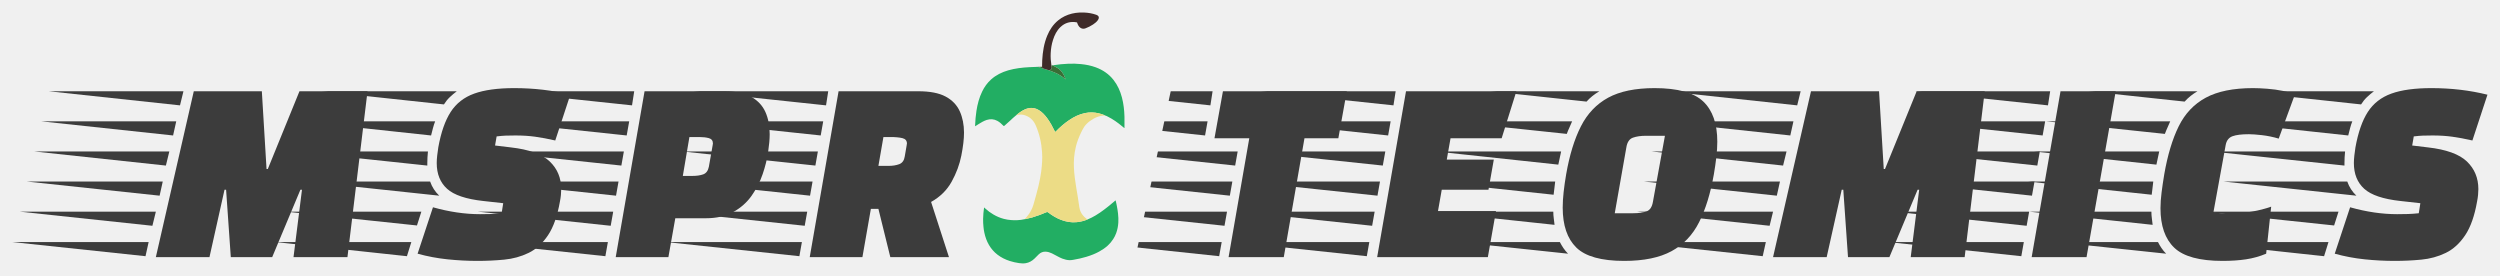
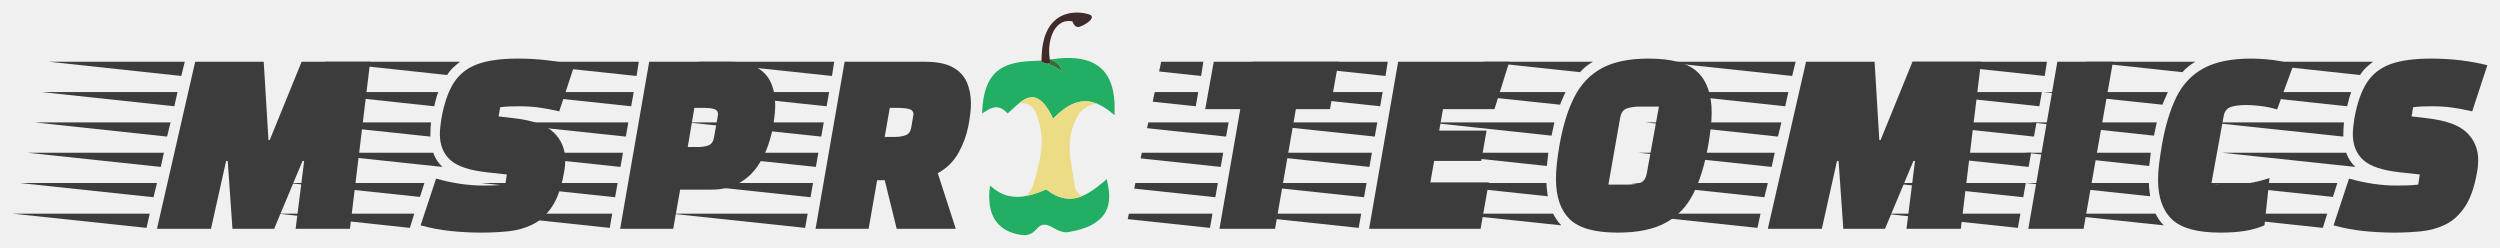
- <svg xmlns="http://www.w3.org/2000/svg" viewBox="-293.0 -820.0 7972.4 880.0">
+ <svg xmlns="http://www.w3.org/2000/svg" viewBox="-293.0 -724.5 7915.5 784.5">
  <defs>
    <mask id="slot">
-       <rect x="-293.0" y="-820.0" width="7972.4" height="880.0" fill="#fff" />
-       <polygon points="2957.6,-820.0 3502.2,-820.0 3315.1,60.0 2770.5,60.0" fill="#000" />
+       <rect x="-293.0" y="-724.5" width="7915.5" height="784.5" fill="#fff" />
+       <polygon points="2937.3,-724.5 3425.1,-724.5 3258.3,60.0 2770.5,60.0" fill="#000" />
    </mask>
  </defs>
  <g fill="#3c3c3c" mask="url(#slot)">
    <path d="M204.0 0.0 325.0 -529.0H542.0L557.0 -281.0H561.0L662.0 -529.0H879.0L815.0 0.0H643.0L670.0 -215.0H665.0L575.0 0.0H443.0L428.0 -215.0H423.0L375.0 0.0ZM281.0 -484.0 -138.0 -529.0H292.0ZM259.0 -388.0 -161.0 -433.0H269.0ZM236.0 -292.0 -184.0 -337.0H247.0ZM216.0 -196.0 -207.0 -241.0H226.0ZM193.0 -100.0 -230.0 -145.0H204.0ZM171.0 -3.0 -253.0 -48.0H181.0Z" />
    <path d="M1229.7 12.0Q1182.7 12.0 1134.2 7.0Q1085.7 2.0 1038.7 -11.0L1087.7 -159.0Q1165.7 -137.0 1237.7 -137.0Q1255.7 -137.0 1272.2 -137.5Q1288.7 -138.0 1306.7 -140.0L1311.7 -172.0L1248.7 -179.0Q1165.7 -188.0 1132.7 -218.0Q1099.7 -248.0 1099.7 -300.0Q1099.7 -311.0 1101.2 -324.0Q1102.7 -337.0 1104.7 -350.0Q1117.7 -422.0 1144.2 -463.0Q1170.7 -504.0 1219.2 -521.5Q1267.7 -539.0 1346.7 -539.0Q1441.7 -539.0 1525.7 -518.0L1477.7 -372.0Q1442.7 -380.0 1413.7 -384.0Q1384.7 -388.0 1350.7 -388.0Q1331.7 -388.0 1319.7 -387.5Q1307.7 -387.0 1290.7 -385.0L1285.7 -356.0L1335.7 -350.0Q1423.7 -340.0 1460.2 -305.0Q1496.7 -270.0 1496.7 -217.0Q1496.7 -208.0 1495.7 -198.0Q1494.7 -188.0 1492.7 -178.0Q1480.7 -109.0 1454.7 -70.0Q1428.7 -31.0 1392.7 -13.5Q1356.7 4.0 1314.7 8.0Q1272.7 12.0 1229.7 12.0ZM1122.7 -487.0 732.7 -529.0H1163.7Q1151.7 -520.0 1141.2 -510.0Q1130.7 -500.0 1122.7 -487.0ZM1081.7 -388.0 663.7 -433.0H1094.7Q1090.7 -423.0 1087.7 -411.5Q1084.7 -400.0 1081.7 -388.0ZM1069.7 -292.0 645.7 -337.0H1071.7Q1070.7 -328.0 1070.2 -318.5Q1069.7 -309.0 1069.7 -300.0ZM1107.7 -196.0 684.7 -241.0H1078.7Q1087.7 -215.0 1107.7 -196.0ZM1036.7 -101.0 619.7 -145.0H1050.7ZM1004.7 -3.0 586.7 -48.0H1018.7Z" />
    <path d="M1670.5 0.0 1762.5 -529.0H2016.5Q2071.5 -529.0 2103.0 -511.0Q2134.5 -493.0 2148.0 -462.5Q2161.5 -432.0 2161.5 -392.0Q2161.5 -369.0 2156.5 -335.0Q2151.5 -301.0 2139.0 -264.5Q2126.5 -228.0 2104.0 -196.0Q2081.5 -164.0 2045.5 -144.0Q2009.5 -124.0 1957.5 -124.0H1860.5L1838.5 0.0ZM1722.5 -484.0 1298.5 -529.0H1729.5ZM1705.5 -388.0 1281.5 -433.0H1713.5ZM1884.5 -259.0H1915.5Q1935.5 -259.0 1949.5 -264.0Q1963.5 -269.0 1967.5 -288.0L1979.5 -356.0Q1979.5 -358.0 1980.0 -359.5Q1980.5 -361.0 1980.5 -362.0Q1980.5 -376.0 1967.5 -379.5Q1954.5 -383.0 1937.5 -383.0H1905.5ZM1688.5 -292.0 1264.5 -337.0H1696.5ZM1671.5 -196.0 1247.5 -241.0H1679.5ZM1654.5 -100.0 1230.5 -145.0H1662.5ZM1637.5 -3.0 1213.5 -48.0H1645.5Z" />
    <path d="M2289.2 0.0 2381.2 -529.0H2635.2Q2691.2 -529.0 2722.7 -512.0Q2754.2 -495.0 2767.7 -465.0Q2781.2 -435.0 2781.2 -397.0Q2781.2 -367.0 2772.7 -324.0Q2764.2 -281.0 2741.7 -240.5Q2719.2 -200.0 2676.2 -176.0L2733.2 0.0H2546.2L2508.2 -154.0H2484.2L2457.2 0.0ZM2341.2 -484.0 1917.2 -529.0H2348.2ZM2324.2 -388.0 1900.2 -433.0H2332.2ZM2508.2 -291.0H2540.2Q2560.2 -291.0 2574.7 -296.5Q2589.2 -302.0 2592.2 -321.0L2598.2 -356.0Q2598.2 -358.0 2598.7 -359.5Q2599.2 -361.0 2599.2 -362.0Q2599.2 -376.0 2584.7 -379.5Q2570.2 -383.0 2546.2 -383.0H2524.2ZM2307.2 -292.0 1883.2 -337.0H2315.2ZM2290.2 -196.0 1866.2 -241.0H2298.2ZM2273.2 -100.0 1849.2 -145.0H2281.2ZM2256.2 -3.0 1832.2 -48.0H2264.2Z" />
-     <path d="M3624.9 0.0 3690.9 -379.0H3579.9L3606.9 -529.0H4001.9L3974.9 -379.0H3866.9L3800.9 0.0ZM3566.9 -484.0 3142.9 -529.0H3573.9ZM3549.9 -388.0 3125.9 -433.0H3557.9ZM3645.9 -292.0 3221.9 -337.0H3653.9ZM3628.9 -196.0 3204.9 -241.0H3636.9ZM3611.9 -100.0 3187.9 -145.0H3619.9ZM3594.9 -3.0 3170.9 -48.0H3602.9Z" />
-     <path d="M4098.7 0.0 4190.7 -529.0H4542.7L4495.7 -379.0H4332.7L4320.7 -311.0H4470.7L4453.7 -215.0H4304.7L4292.7 -147.0H4477.7L4451.7 0.0ZM4150.7 -484.0 3726.7 -529.0H4157.7ZM4133.7 -388.0 3709.7 -433.0H4141.7ZM4116.7 -292.0 3692.7 -337.0H4124.7ZM4099.7 -196.0 3675.7 -241.0H4107.7ZM4082.7 -100.0 3658.7 -145.0H4090.7ZM4065.7 -3.0 3641.7 -48.0H4073.7Z" />
-     <path d="M4886.4 12.0Q4777.4 12.0 4733.9 -30.5Q4690.4 -73.0 4690.4 -158.0Q4690.4 -181.0 4693.4 -208.0Q4696.4 -235.0 4701.4 -264.0Q4717.4 -356.0 4748.4 -417.0Q4779.4 -478.0 4835.4 -508.5Q4891.4 -539.0 4983.4 -539.0Q5093.4 -539.0 5138.4 -496.5Q5183.4 -454.0 5183.4 -368.0Q5183.4 -346.0 5180.4 -319.5Q5177.4 -293.0 5172.4 -264.0Q5156.4 -173.0 5125.4 -111.5Q5094.4 -50.0 5037.4 -19.0Q4980.4 12.0 4886.4 12.0ZM4766.4 -496.0 4459.4 -529.0H4807.4Q4783.4 -515.0 4766.4 -496.0ZM4703.4 -393.0 4325.4 -433.0H4720.4Q4716.4 -423.0 4711.9 -413.5Q4707.4 -404.0 4703.4 -393.0ZM4856.4 -140.0H4915.4Q4941.4 -140.0 4957.9 -146.0Q4974.4 -152.0 4978.4 -178.0L5016.4 -387.0H4955.4Q4931.4 -387.0 4914.4 -381.0Q4897.4 -375.0 4893.4 -350.0ZM4676.4 -295.0 4285.4 -337.0H4685.4ZM4661.4 -199.0 4267.4 -241.0H4666.4Q4665.4 -230.0 4663.9 -219.5Q4662.4 -209.0 4661.4 -199.0ZM4664.4 -103.0 4271.4 -145.0H4660.4Q4660.4 -134.0 4661.9 -123.5Q4663.4 -113.0 4664.4 -103.0ZM4707.4 -11.0 4358.4 -48.0H4681.4Q4686.4 -38.0 4692.9 -28.5Q4699.4 -19.0 4707.4 -11.0Z" />
-     <path d="M5361.2 0.0 5482.2 -529.0H5699.2L5714.2 -281.0H5718.2L5819.2 -529.0H6036.2L5972.2 0.0H5800.2L5827.2 -215.0H5822.2L5732.2 0.0H5600.2L5585.2 -215.0H5580.2L5532.2 0.0ZM5438.2 -484.0 5019.2 -529.0H5449.2ZM5416.2 -388.0 4996.2 -433.0H5426.2ZM5393.2 -292.0 4973.2 -337.0H5404.2ZM5373.2 -196.0 4950.2 -241.0H5383.2ZM5350.2 -100.0 4927.2 -145.0H5361.2ZM5328.2 -3.0 4904.2 -48.0H5338.2Z" />
-     <path d="M6185.9 0.0 6277.9 -529.0H6453.9L6360.9 0.0ZM6237.9 -484.0 5813.9 -529.0H6244.9ZM6220.9 -388.0 5796.9 -433.0H6228.9ZM6203.9 -292.0 5779.9 -337.0H6211.9ZM6186.9 -196.0 5762.9 -241.0H6194.9ZM6169.9 -100.0 5745.9 -145.0H6177.9ZM6152.9 -3.0 5728.9 -48.0H6160.9Z" />
-     <path d="M6794.7 12.0Q6684.7 12.0 6640.7 -30.0Q6596.7 -72.0 6596.7 -156.0Q6596.7 -179.0 6600.2 -206.5Q6603.7 -234.0 6608.7 -264.0Q6624.7 -356.0 6654.7 -417.0Q6684.7 -478.0 6741.2 -508.5Q6797.7 -539.0 6891.7 -539.0Q6910.7 -539.0 6937.2 -537.0Q6963.7 -535.0 6987.7 -530.0Q7011.7 -525.0 7024.7 -517.0L6973.7 -378.0Q6946.7 -386.0 6920.2 -389.0Q6893.7 -392.0 6878.7 -392.0Q6843.7 -392.0 6826.2 -385.5Q6808.7 -379.0 6804.7 -358.0L6765.7 -144.0Q6781.7 -140.0 6794.7 -139.5Q6807.7 -139.0 6820.7 -139.0Q6852.7 -139.0 6887.2 -145.0Q6921.7 -151.0 6949.7 -161.0L6933.7 -11.0Q6902.7 2.0 6869.2 7.0Q6835.7 12.0 6794.7 12.0ZM6673.7 -496.0 6366.7 -529.0H6714.7Q6690.7 -515.0 6673.7 -496.0ZM6610.7 -393.0 6232.7 -433.0H6627.7Q6623.7 -423.0 6619.2 -413.5Q6614.7 -404.0 6610.7 -393.0ZM6583.7 -295.0 6192.7 -337.0H6592.7ZM6568.7 -199.0 6174.7 -241.0H6573.7Q6572.7 -230.0 6571.2 -219.5Q6569.7 -209.0 6568.7 -199.0ZM6571.7 -103.0 6178.7 -145.0H6567.7Q6567.7 -134.0 6569.2 -123.5Q6570.7 -113.0 6571.7 -103.0ZM6614.7 -11.0 6265.7 -48.0H6588.7Q6593.7 -38.0 6600.2 -28.5Q6606.7 -19.0 6614.7 -11.0Z" />
-     <path d="M7343.4 12.0Q7296.4 12.0 7247.9 7.0Q7199.4 2.0 7152.4 -11.0L7201.4 -159.0Q7279.4 -137.0 7351.4 -137.0Q7369.4 -137.0 7385.9 -137.5Q7402.4 -138.0 7420.4 -140.0L7425.4 -172.0L7362.4 -179.0Q7279.4 -188.0 7246.4 -218.0Q7213.4 -248.0 7213.4 -300.0Q7213.4 -311.0 7214.9 -324.0Q7216.4 -337.0 7218.4 -350.0Q7231.4 -422.0 7257.9 -463.0Q7284.4 -504.0 7332.9 -521.5Q7381.4 -539.0 7460.4 -539.0Q7555.4 -539.0 7639.4 -518.0L7591.4 -372.0Q7556.4 -380.0 7527.4 -384.0Q7498.4 -388.0 7464.4 -388.0Q7445.4 -388.0 7433.4 -387.5Q7421.4 -387.0 7404.4 -385.0L7399.4 -356.0L7449.4 -350.0Q7537.4 -340.0 7573.9 -305.0Q7610.4 -270.0 7610.4 -217.0Q7610.4 -208.0 7609.4 -198.0Q7608.4 -188.0 7606.4 -178.0Q7594.4 -109.0 7568.4 -70.0Q7542.4 -31.0 7506.4 -13.5Q7470.4 4.0 7428.4 8.0Q7386.4 12.0 7343.4 12.0ZM7236.4 -487.0 6846.4 -529.0H7277.4Q7265.4 -520.0 7254.9 -510.0Q7244.4 -500.0 7236.4 -487.0ZM7195.4 -388.0 6777.4 -433.0H7208.4Q7204.4 -423.0 7201.4 -411.5Q7198.4 -400.0 7195.4 -388.0ZM7183.4 -292.0 6759.4 -337.0H7185.4Q7184.4 -328.0 7183.9 -318.5Q7183.4 -309.0 7183.4 -300.0ZM7221.4 -196.0 6798.4 -241.0H7192.4Q7201.4 -215.0 7221.4 -196.0ZM7150.4 -101.0 6733.4 -145.0H7164.4ZM7118.4 -3.0 6700.4 -48.0H7132.4Z" />
+     <path d="M3568.0 0.0 3634.0 -379.0H3523.0L3550.0 -529.0H3945.0L3918.0 -379.0H3810.0L3744.0 0.0ZM3510.0 -484.0 3086.0 -529.0H3517.0ZM3493.0 -388.0 3069.0 -433.0H3501.0ZM3589.0 -292.0 3165.0 -337.0H3597.0ZM3572.0 -196.0 3148.0 -241.0H3580.0ZM3555.0 -100.0 3131.0 -145.0H3563.0ZM3538.0 -3.0 3114.0 -48.0H3546.0Z" />
+     <path d="M4041.8 0.0 4133.8 -529.0H4485.8L4438.8 -379.0H4275.8L4263.8 -311.0H4413.8L4396.8 -215.0H4247.8L4235.8 -147.0H4420.8L4394.8 0.0ZM4093.8 -484.0 3669.8 -529.0H4100.8ZM4076.8 -388.0 3652.8 -433.0H4084.8ZM4059.8 -292.0 3635.8 -337.0H4067.8ZM4042.8 -196.0 3618.8 -241.0H4050.8ZM4025.8 -100.0 3601.8 -145.0H4033.8ZM4008.8 -3.0 3584.8 -48.0H4016.8Z" />
+     <path d="M4829.5 12.0Q4720.5 12.0 4677.0 -30.5Q4633.5 -73.0 4633.5 -158.0Q4633.5 -181.0 4636.5 -208.0Q4639.5 -235.0 4644.5 -264.0Q4660.5 -356.0 4691.5 -417.0Q4722.5 -478.0 4778.5 -508.5Q4834.5 -539.0 4926.5 -539.0Q5036.5 -539.0 5081.5 -496.5Q5126.5 -454.0 5126.5 -368.0Q5126.5 -346.0 5123.5 -319.5Q5120.5 -293.0 5115.5 -264.0Q5099.5 -173.0 5068.5 -111.5Q5037.5 -50.0 4980.5 -19.0Q4923.5 12.0 4829.5 12.0ZM4709.5 -496.0 4402.5 -529.0H4750.5Q4726.5 -515.0 4709.5 -496.0ZM4646.5 -393.0 4268.5 -433.0H4663.5Q4659.5 -423.0 4655.0 -413.5Q4650.5 -404.0 4646.5 -393.0ZM4799.5 -140.0H4858.5Q4884.5 -140.0 4901.0 -146.0Q4917.5 -152.0 4921.5 -178.0L4959.5 -387.0H4898.5Q4874.5 -387.0 4857.5 -381.0Q4840.5 -375.0 4836.5 -350.0ZM4619.5 -295.0 4228.5 -337.0H4628.5ZM4604.5 -199.0 4210.5 -241.0H4609.5Q4608.5 -230.0 4607.0 -219.5Q4605.5 -209.0 4604.5 -199.0ZM4607.5 -103.0 4214.5 -145.0H4603.5Q4603.5 -134.0 4605.0 -123.5Q4606.5 -113.0 4607.5 -103.0ZM4650.5 -11.0 4301.5 -48.0H4624.5Q4629.5 -38.0 4636.0 -28.5Q4642.5 -19.0 4650.5 -11.0Z" />
+     <path d="M5304.3 0.0 5425.3 -529.0H5642.3L5657.3 -281.0H5661.3L5762.3 -529.0H5979.3L5915.3 0.0H5743.3L5770.3 -215.0H5765.3L5675.3 0.0H5543.3L5528.3 -215.0H5523.3L5475.3 0.0ZM5381.3 -484.0 4962.3 -529.0H5392.3ZM5359.3 -388.0 4939.3 -433.0H5369.3ZM5336.3 -292.0 4916.3 -337.0H5347.3ZM5316.3 -196.0 4893.3 -241.0H5326.3ZM5293.3 -100.0 4870.3 -145.0H5304.3ZM5271.3 -3.0 4847.3 -48.0H5281.3Z" />
+     <path d="M6129.0 0.0 6221.0 -529.0H6397.0L6304.0 0.0ZM6181.0 -484.0 5757.0 -529.0H6188.0ZM6164.0 -388.0 5740.0 -433.0H6172.0ZM6147.0 -292.0 5723.0 -337.0H6155.0ZM6130.0 -196.0 5706.0 -241.0H6138.0ZM6113.0 -100.0 5689.0 -145.0H6121.0ZM6096.0 -3.0 5672.0 -48.0H6104.0Z" />
+     <path d="M6737.8 12.0Q6627.8 12.0 6583.8 -30.0Q6539.8 -72.0 6539.8 -156.0Q6539.8 -179.0 6543.3 -206.5Q6546.8 -234.0 6551.8 -264.0Q6567.8 -356.0 6597.8 -417.0Q6627.8 -478.0 6684.3 -508.5Q6740.8 -539.0 6834.8 -539.0Q6853.8 -539.0 6880.3 -537.0Q6906.8 -535.0 6930.8 -530.0Q6954.8 -525.0 6967.8 -517.0L6916.8 -378.0Q6889.8 -386.0 6863.3 -389.0Q6836.8 -392.0 6821.8 -392.0Q6786.8 -392.0 6769.3 -385.5Q6751.8 -379.0 6747.8 -358.0L6708.8 -144.0Q6724.8 -140.0 6737.8 -139.5Q6750.8 -139.0 6763.8 -139.0Q6795.8 -139.0 6830.3 -145.0Q6864.8 -151.0 6892.8 -161.0L6876.8 -11.0Q6845.8 2.0 6812.3 7.0Q6778.8 12.0 6737.8 12.0ZM6616.8 -496.0 6309.8 -529.0H6657.8Q6633.8 -515.0 6616.8 -496.0ZM6553.8 -393.0 6175.8 -433.0H6570.8Q6566.8 -423.0 6562.3 -413.5Q6557.8 -404.0 6553.8 -393.0ZM6526.8 -295.0 6135.8 -337.0H6535.8ZM6511.8 -199.0 6117.8 -241.0H6516.8Q6515.8 -230.0 6514.3 -219.5Q6512.8 -209.0 6511.8 -199.0ZM6514.8 -103.0 6121.8 -145.0H6510.8Q6510.8 -134.0 6512.3 -123.5Q6513.8 -113.0 6514.8 -103.0ZM6557.8 -11.0 6208.8 -48.0H6531.8Q6536.8 -38.0 6543.3 -28.5Q6549.8 -19.0 6557.8 -11.0Z" />
+     <path d="M7286.5 12.0Q7239.5 12.0 7191.0 7.0Q7142.5 2.0 7095.5 -11.0L7144.5 -159.0Q7222.5 -137.0 7294.5 -137.0Q7312.5 -137.0 7329.0 -137.5Q7345.5 -138.0 7363.5 -140.0L7368.5 -172.0L7305.5 -179.0Q7222.5 -188.0 7189.5 -218.0Q7156.5 -248.0 7156.5 -300.0Q7156.5 -311.0 7158.0 -324.0Q7159.5 -337.0 7161.5 -350.0Q7174.5 -422.0 7201.0 -463.0Q7227.5 -504.0 7276.0 -521.5Q7324.5 -539.0 7403.5 -539.0Q7498.5 -539.0 7582.5 -518.0L7534.5 -372.0Q7499.5 -380.0 7470.5 -384.0Q7441.5 -388.0 7407.5 -388.0Q7388.5 -388.0 7376.5 -387.5Q7364.5 -387.0 7347.5 -385.0L7342.5 -356.0L7392.5 -350.0Q7480.5 -340.0 7517.0 -305.0Q7553.5 -270.0 7553.5 -217.0Q7553.5 -208.0 7552.5 -198.0Q7551.5 -188.0 7549.5 -178.0Q7537.5 -109.0 7511.5 -70.0Q7485.5 -31.0 7449.5 -13.5Q7413.5 4.0 7371.5 8.0Q7329.5 12.0 7286.5 12.0ZM7179.5 -487.0 6789.5 -529.0H7220.5Q7208.5 -520.0 7198.0 -510.0Q7187.5 -500.0 7179.5 -487.0ZM7138.5 -388.0 6720.5 -433.0H7151.5Q7147.5 -423.0 7144.5 -411.5Q7141.5 -400.0 7138.5 -388.0ZM7126.5 -292.0 6702.5 -337.0H7128.5Q7127.5 -328.0 7127.0 -318.5Q7126.5 -309.0 7126.5 -300.0ZM7164.5 -196.0 6741.5 -241.0H7135.5Q7144.5 -215.0 7164.5 -196.0ZM7093.5 -101.0 6676.5 -145.0H7107.5ZM7061.5 -3.0 6643.5 -48.0H7075.5Z" />
  </g>
  <g>
-     <path fill="#22ae63" d="M3292.9 -424.6V-412.0C3292.6 -411.9 3292.4 -411.9 3292.1 -411.8C3290.0 -413.6 3287.8 -415.3 3285.7 -417.1C3271.5 -429.0 3256.5 -439.7 3239.9 -448.0C3237.0 -449.4 3234.2 -451.1 3231.0 -451.8C3230.8 -452.3 3230.3 -452.3 3229.8 -452.5C3223.6 -455.1 3217.1 -457.2 3210.5 -458.7C3196.2 -462.0 3181.8 -462.4 3167.4 -459.5C3148.8 -455.7 3132.2 -447.5 3116.7 -437.0C3101.2 -426.6 3087.3 -414.4 3074.3 -401.1C3071.9 -398.8 3071.9 -398.8 3070.4 -401.8C3063.5 -416.2 3055.8 -430.3 3046.3 -443.2C3039.0 -453.1 3030.8 -462.1 3020.3 -468.6C3009.6 -475.2 2998.2 -477.5 2985.8 -474.6C2970.7 -470.9 2958.6 -462.1 2947.1 -452.1C2940.1 -446.7 2933.9 -440.5 2927.4 -434.5C2921.6 -429.2 2915.7 -423.8 2909.7 -418.7C2908.6 -417.8 2908.0 -417.8 2907.0 -418.8C2901.1 -425.0 2894.8 -430.6 2887.3 -434.7C2876.4 -440.5 2865.2 -441.2 2853.5 -437.5C2843.8 -434.3 2835.1 -428.9 2826.5 -423.6C2823.1 -421.5 2819.9 -419.0 2816.2 -417.3V-418.2C2816.8 -418.8 2816.6 -419.5 2816.6 -420.2C2817.1 -435.8 2818.5 -451.3 2820.9 -466.8C2824.2 -488.0 2829.6 -508.7 2839.1 -528.1C2846.1 -542.7 2855.4 -555.6 2867.4 -566.5C2883.3 -580.8 2901.9 -589.8 2922.2 -595.7C2944.2 -602.0 2966.8 -604.6 2989.6 -605.8C2998.6 -606.3 3007.7 -606.6 3016.7 -606.9C3021.1 -605.1 3025.7 -604.0 3030.2 -602.6C3036.8 -600.5 3043.5 -598.5 3050.1 -596.5C3053.4 -595.3 3056.8 -594.0 3060.1 -592.8C3073.2 -588.1 3085.7 -582.2 3096.7 -573.7C3099.6 -571.5 3102.3 -569.1 3105.1 -566.7C3104.5 -568.8 3103.8 -570.7 3103.0 -572.7C3098.2 -585.5 3090.8 -596.3 3078.9 -603.5C3073.9 -606.5 3068.6 -608.9 3063.6 -611.7C3064.1 -611.8 3064.6 -611.8 3065.1 -611.9C3081.0 -614.5 3097.0 -616.1 3113.1 -616.7C3126.9 -617.3 3140.7 -617.1 3154.5 -615.6C3170.6 -614.0 3186.4 -610.8 3201.6 -605.2C3224.2 -596.8 3243.4 -583.8 3258.2 -564.8C3271.2 -548.2 3279.5 -529.3 3284.8 -509.1C3290.1 -489.0 3292.3 -468.5 3292.9 -447.8C3292.9 -440.0 3292.9 -432.3 3292.9 -424.6" />
-     <path fill="#22ae63" d="M3175.1 -120.1C3184.0 -123.7 3192.4 -128.0 3200.6 -132.9C3210.4 -138.7 3219.7 -145.1 3228.7 -152.0C3236.4 -157.7 3243.8 -163.7 3251.1 -169.9C3255.3 -173.5 3259.6 -176.9 3263.8 -180.5C3264.7 -181.2 3264.7 -180.9 3264.9 -180.0C3266.5 -174.3 3267.5 -168.4 3268.7 -162.6C3270.3 -154.6 3271.5 -146.6 3272.4 -138.5C3273.5 -129.2 3273.8 -119.9 3273.3 -110.5C3272.6 -98.9 3270.5 -87.4 3266.4 -76.4C3264.0 -69.8 3260.8 -63.5 3257.0 -57.6C3252.1 -49.9 3246.3 -43.0 3239.6 -36.9C3231.4 -29.5 3222.4 -23.3 3212.7 -18.0C3199.6 -10.7 3185.7 -5.4 3171.5 -1.1C3157.8 3.1 3143.9 6.1 3129.9 8.5C3126.1 9.1 3122.3 9.8 3118.4 9.7C3110.2 9.5 3102.4 7.6 3094.7 4.7C3083.1 0.2 3072.8 -6.8 3061.6 -12.0C3055.4 -14.9 3049.1 -17.0 3042.2 -17.4C3033.4 -18.0 3026.0 -15.0 3019.7 -9.1C3015.0 -4.6 3010.5 0.1 3005.9 4.7C2998.0 12.3 2988.9 17.5 2978.0 19.3C2970.8 20.5 2963.6 20.1 2956.4 19.0C2946.4 17.6 2936.5 15.3 2926.9 12.2C2912.8 7.7 2899.8 1.2 2888.0 -7.8C2876.9 -16.3 2867.9 -26.7 2860.8 -38.8C2853.6 -51.0 2849.1 -64.1 2846.1 -77.8C2844.7 -83.8 2843.9 -89.9 2843.3 -96.0C2842.4 -104.6 2841.9 -113.2 2842.1 -121.9C2842.4 -134.0 2843.3 -146.1 2845.2 -158.5C2846.7 -157.2 2848.0 -156.0 2849.2 -154.9C2857.1 -147.7 2865.5 -141.4 2874.7 -136.1C2885.0 -130.0 2895.9 -125.3 2907.5 -122.2C2915.3 -120.1 2923.3 -118.8 2931.4 -118.2C2938.1 -117.6 2944.7 -117.5 2951.4 -117.9C2959.2 -118.4 2967.1 -119.0 2974.8 -121.1C2975.7 -121.2 2976.7 -121.3 2977.7 -121.5C2984.7 -122.9 2991.7 -124.6 2998.6 -126.6C3006.5 -128.9 3014.3 -131.5 3022.1 -134.4C3029.6 -137.2 3037.1 -140.2 3044.4 -143.4C3046.6 -144.4 3047.9 -144.0 3049.6 -142.6C3061.9 -133.1 3075.1 -125.0 3089.6 -119.3C3105.6 -113.0 3122.1 -110.0 3139.3 -111.4C3151.7 -112.4 3163.6 -115.5 3175.1 -120.1" />
-     <path fill="#ecdc86" d="M3175.1 -120.1C3163.6 -115.5 3151.7 -112.4 3139.3 -111.4C3122.1 -110.0 3105.6 -113.0 3089.6 -119.3C3075.1 -125.0 3061.9 -133.1 3049.6 -142.6C3047.9 -144.0 3046.6 -144.4 3044.4 -143.4C3037.1 -140.2 3029.6 -137.2 3022.1 -134.4C3014.3 -131.5 3006.5 -128.9 2998.6 -126.6C2991.7 -124.6 2984.7 -122.9 2977.7 -121.5C2976.7 -121.3 2975.7 -121.2 2974.8 -121.1C2977.2 -123.9 2979.6 -126.7 2982.0 -129.5C2991.9 -140.9 2998.8 -153.9 3002.9 -168.3C3008.4 -188.1 3014.3 -207.8 3018.9 -227.9C3022.3 -242.6 3025.3 -257.4 3027.3 -272.4C3028.7 -283.2 3029.6 -294.0 3030.3 -304.8C3030.9 -314.8 3030.7 -324.7 3030.1 -334.6C3028.2 -364.6 3021.6 -393.6 3009.5 -421.1C3002.2 -437.5 2989.6 -448.8 2971.9 -453.4C2964.2 -455.4 2956.5 -454.8 2948.9 -452.5C2948.3 -452.3 2947.8 -451.9 2947.1 -452.1C2958.6 -462.1 2970.7 -470.9 2985.8 -474.6C2998.2 -477.5 3009.6 -475.2 3020.2 -468.6C3030.8 -462.1 3039.0 -453.1 3046.3 -443.2C3055.8 -430.3 3063.5 -416.2 3070.4 -401.8C3071.9 -398.8 3071.9 -398.8 3074.2 -401.1C3087.3 -414.4 3101.2 -426.6 3116.7 -437.0C3132.2 -447.5 3148.8 -455.7 3167.4 -459.4C3181.8 -462.4 3196.2 -462.0 3210.5 -458.7C3217.1 -457.2 3223.5 -455.1 3229.8 -452.5C3230.3 -452.3 3230.8 -452.3 3231.0 -451.7C3212.6 -451.4 3196.6 -444.4 3182.1 -433.5C3175.1 -428.3 3168.9 -422.3 3164.1 -415.0C3160.1 -408.9 3156.9 -402.4 3153.8 -395.8C3147.4 -382.4 3142.1 -368.6 3138.4 -354.2C3135.2 -341.9 3133.2 -329.5 3132.2 -316.8C3131.4 -307.0 3131.2 -297.2 3131.6 -287.4C3132.0 -275.4 3133.2 -263.4 3134.7 -251.5C3137.3 -231.4 3140.8 -211.6 3144.1 -191.7C3145.9 -180.6 3147.4 -169.5 3149.1 -158.5C3151.7 -142.4 3160.6 -130.4 3173.6 -121.2C3174.1 -120.8 3174.6 -120.5 3175.1 -120.1" />
-     <path fill="#3f2b29" d="M3149.2 -780.0 3164.9 -780.0C3177.7 -779.4 3190.1 -777.3 3202.2 -773.1C3211.6 -770.0 3213.6 -763.8 3208.0 -755.7C3204.0 -750.0 3198.4 -745.8 3192.7 -741.9C3185.2 -736.9 3177.1 -732.9 3168.7 -729.7C3159.8 -726.3 3151.4 -729.6 3146.0 -738.4C3144.3 -741.2 3143.0 -744.1 3142.1 -747.3C3141.8 -748.2 3141.5 -748.6 3140.5 -748.8C3120.8 -752.3 3103.4 -747.7 3088.8 -733.8C3076.9 -722.4 3069.9 -708.2 3065.0 -692.7C3060.5 -678.8 3058.3 -664.5 3057.6 -650.0C3057.0 -637.0 3057.9 -624.2 3059.9 -611.4C3060.3 -609.2 3060.8 -607.0 3061.1 -604.8C3061.3 -602.1 3060.5 -599.7 3058.2 -598.0C3055.7 -596.3 3052.9 -596.6 3050.1 -596.5C3043.5 -598.5 3036.9 -600.5 3030.3 -602.6C3030.2 -604.1 3030.2 -605.7 3030.1 -607.3C3030.2 -614.1 3030.3 -620.9 3030.6 -627.8C3032.1 -654.9 3036.2 -681.4 3046.7 -706.6C3054.5 -725.4 3065.5 -741.9 3081.3 -754.9C3094.3 -765.6 3109.1 -772.6 3125.4 -776.6C3133.3 -778.5 3141.2 -779.6 3149.2 -780.0" />
-     <path fill="#386e35" d="M3050.0 -596.5C3052.8 -596.5 3055.7 -596.2 3058.1 -598.0C3060.5 -599.7 3061.3 -602.1 3061.0 -604.8C3060.8 -607.0 3060.3 -609.2 3059.9 -611.4C3061.1 -611.5 3062.4 -611.6 3063.6 -611.7C3068.6 -608.9 3073.9 -606.5 3078.8 -603.5C3090.8 -596.3 3098.2 -585.5 3103.0 -572.7C3103.8 -570.7 3104.5 -568.8 3105.1 -566.7C3102.3 -569.1 3099.5 -571.5 3096.7 -573.7C3085.6 -582.2 3073.2 -588.1 3060.1 -592.8C3056.8 -594.0 3053.4 -595.3 3050.0 -596.5" />
-     <path fill="#386e35" d="M3030.1 -607.2C3030.2 -605.7 3030.2 -604.1 3030.3 -602.5C3025.8 -604.0 3021.1 -605.1 3016.7 -606.9C3021.2 -607.0 3025.7 -607.1 3030.1 -607.2" />
+     <path fill="#22ae63" d="M3236.0 -371.5V-360.4C3235.8 -360.4 3235.6 -360.3 3235.3 -360.3C3233.4 -361.8 3231.5 -363.4 3229.7 -364.9C3217.2 -375.4 3204.0 -384.8 3189.3 -392.1C3186.8 -393.4 3184.3 -394.9 3181.5 -395.5C3181.3 -395.9 3180.9 -396.0 3180.5 -396.1C3175.0 -398.4 3169.3 -400.2 3163.5 -401.6C3150.9 -404.5 3138.2 -404.8 3125.5 -402.2C3109.1 -399.0 3094.5 -391.8 3080.8 -382.5C3067.2 -373.3 3055.0 -362.5 3043.5 -350.9C3041.4 -348.8 3041.4 -348.8 3040.1 -351.4C3034.0 -364.2 3027.3 -376.6 3018.8 -387.9C3012.4 -396.6 3005.2 -404.6 2995.9 -410.3C2986.5 -416.1 2976.5 -418.2 2965.6 -415.5C2952.3 -412.3 2941.6 -404.6 2931.5 -395.8C2925.3 -391.0 2919.8 -385.5 2914.1 -380.3C2909.0 -375.6 2903.9 -370.9 2898.5 -366.4C2897.6 -365.5 2897.0 -365.5 2896.2 -366.5C2891.0 -371.9 2885.5 -376.8 2878.8 -380.4C2869.2 -385.6 2859.3 -386.2 2849.1 -382.9C2840.5 -380.1 2832.9 -375.4 2825.3 -370.7C2822.3 -368.8 2819.5 -366.6 2816.2 -365.1V-365.9C2816.7 -366.4 2816.5 -367.1 2816.6 -367.7C2817.0 -381.4 2818.2 -395.1 2820.3 -408.7C2823.3 -427.4 2828.0 -445.6 2836.3 -462.7C2842.6 -475.5 2850.7 -486.9 2861.3 -496.5C2875.3 -509.1 2891.7 -517.0 2909.6 -522.2C2929.0 -527.8 2948.9 -530.1 2968.9 -531.2C2976.9 -531.6 2984.8 -531.8 2992.8 -532.1C2996.6 -530.5 3000.7 -529.6 3004.7 -528.3C3010.5 -526.5 3016.3 -524.7 3022.2 -522.9C3025.1 -521.8 3028.1 -520.7 3031.0 -519.7C3042.5 -515.5 3053.5 -510.4 3063.2 -502.8C3065.7 -500.9 3068.2 -498.8 3070.6 -496.7C3070.1 -498.5 3069.5 -500.2 3068.8 -501.9C3064.6 -513.2 3058.1 -522.7 3047.5 -529.1C3043.2 -531.7 3038.5 -533.8 3034.1 -536.3C3034.5 -536.4 3035.0 -536.4 3035.4 -536.5C3049.4 -538.8 3063.5 -540.2 3077.6 -540.8C3089.8 -541.2 3102.0 -541.1 3114.1 -539.8C3128.3 -538.3 3142.2 -535.5 3155.6 -530.6C3175.5 -523.2 3192.4 -511.7 3205.5 -495.0C3216.9 -480.4 3224.2 -463.8 3228.9 -445.9C3233.5 -428.2 3235.5 -410.2 3236.0 -391.9C3236.0 -385.1 3236.0 -378.3 3236.0 -371.5" />
+     <path fill="#22ae63" d="M3132.3 -103.4C3140.1 -106.5 3147.5 -110.4 3154.7 -114.6C3163.3 -119.7 3171.5 -125.4 3179.5 -131.4C3186.2 -136.5 3192.8 -141.7 3199.2 -147.2C3202.9 -150.4 3206.7 -153.4 3210.4 -156.6C3211.2 -157.2 3211.2 -156.9 3211.4 -156.2C3212.7 -151.1 3213.7 -145.9 3214.7 -140.8C3216.1 -133.8 3217.2 -126.7 3218.0 -119.6C3218.9 -111.4 3219.2 -103.2 3218.7 -95.0C3218.1 -84.7 3216.3 -74.6 3212.7 -64.9C3210.6 -59.1 3207.7 -53.6 3204.4 -48.3C3200.1 -41.6 3195.0 -35.5 3189.1 -30.1C3181.9 -23.6 3173.9 -18.1 3165.4 -13.4C3153.9 -7.1 3141.6 -2.4 3129.1 1.4C3117.1 5.1 3104.8 7.7 3092.5 9.8C3089.1 10.4 3085.8 11.0 3082.3 10.9C3075.1 10.7 3068.2 9.1 3061.5 6.5C3051.3 2.6 3042.2 -3.6 3032.3 -8.2C3026.9 -10.7 3021.3 -12.6 3015.3 -13.0C3007.5 -13.5 3001.0 -10.8 2995.4 -5.6C2991.3 -1.7 2987.3 2.5 2983.2 6.5C2976.3 13.2 2968.3 17.8 2958.7 19.3C2952.4 20.4 2946.0 20.1 2939.6 19.2C2930.8 17.9 2922.2 15.9 2913.7 13.1C2901.3 9.2 2889.8 3.5 2879.5 -4.5C2869.7 -12.0 2861.7 -21.1 2855.4 -31.8C2849.1 -42.5 2845.2 -54.1 2842.5 -66.1C2841.3 -71.4 2840.6 -76.8 2840.1 -82.2C2839.3 -89.8 2838.8 -97.3 2839.0 -105.0C2839.3 -115.6 2840.1 -126.3 2841.8 -137.2C2843.0 -136.0 2844.2 -135.0 2845.3 -134.0C2852.2 -127.7 2859.7 -122.2 2867.7 -117.5C2876.8 -112.1 2886.4 -108.0 2896.6 -105.2C2903.5 -103.4 2910.5 -102.3 2917.6 -101.7C2923.5 -101.2 2929.4 -101.1 2935.3 -101.5C2942.2 -101.9 2949.1 -102.4 2955.8 -104.3C2956.7 -104.4 2957.6 -104.4 2958.4 -104.6C2964.6 -105.9 2970.7 -107.3 2976.8 -109.1C2983.8 -111.1 2990.7 -113.4 2997.5 -116.0C3004.2 -118.4 3010.7 -121.1 3017.2 -123.9C3019.1 -124.8 3020.3 -124.4 3021.8 -123.2C3032.6 -114.9 3044.2 -107.7 3057.0 -102.7C3071.1 -97.1 3085.6 -94.5 3100.7 -95.7C3111.7 -96.6 3122.2 -99.3 3132.3 -103.4" />
+     <path fill="#ecdc86" d="M3132.3 -103.4C3122.2 -99.3 3111.7 -96.6 3100.7 -95.7C3085.6 -94.5 3071.1 -97.1 3057.0 -102.7C3044.2 -107.7 3032.6 -114.9 3021.8 -123.2C3020.3 -124.4 3019.1 -124.8 3017.2 -123.9C3010.7 -121.1 3004.2 -118.4 2997.5 -116.0C2990.7 -113.4 2983.8 -111.1 2976.8 -109.1C2970.7 -107.3 2964.6 -105.9 2958.4 -104.6C2957.6 -104.4 2956.7 -104.4 2955.8 -104.3C2958.0 -106.7 2960.1 -109.2 2962.3 -111.7C2970.9 -121.7 2977.0 -133.1 2980.6 -145.9C2985.5 -163.3 2990.6 -180.6 2994.7 -198.3C2997.7 -211.3 3000.3 -224.3 3002.1 -237.5C3003.4 -247.0 3004.2 -256.5 3004.7 -266.0C3005.2 -274.8 3005.1 -283.6 3004.6 -292.3C3002.9 -318.7 2997.1 -344.2 2986.4 -368.4C2980.0 -382.9 2969.0 -392.9 2953.3 -396.9C2946.5 -398.7 2939.8 -398.2 2933.1 -396.1C2932.6 -395.9 2932.1 -395.6 2931.5 -395.8C2941.6 -404.6 2952.3 -412.3 2965.6 -415.5C2976.4 -418.2 2986.5 -416.1 2995.9 -410.3C3005.2 -404.6 3012.4 -396.6 3018.8 -387.9C3027.2 -376.5 3034.0 -364.2 3040.1 -351.4C3041.4 -348.8 3041.4 -348.8 3043.5 -350.9C3055.0 -362.5 3067.2 -373.3 3080.8 -382.5C3094.5 -391.8 3109.1 -398.9 3125.5 -402.2C3138.2 -404.8 3150.8 -404.5 3163.5 -401.6C3169.3 -400.2 3174.9 -398.4 3180.5 -396.1C3180.9 -396.0 3181.3 -395.9 3181.5 -395.4C3165.3 -395.1 3151.3 -388.9 3138.5 -379.4C3132.3 -374.8 3126.8 -369.5 3122.6 -363.1C3119.1 -357.7 3116.2 -352.0 3113.5 -346.2C3107.9 -334.4 3103.3 -322.2 3100.0 -309.6C3097.2 -298.7 3095.4 -287.8 3094.5 -276.6C3093.8 -268.0 3093.6 -259.4 3093.9 -250.7C3094.3 -240.2 3095.3 -229.6 3096.7 -219.1C3099.0 -201.4 3102.1 -183.9 3104.9 -166.4C3106.5 -156.7 3107.9 -146.9 3109.4 -137.2C3111.7 -123.1 3119.5 -112.5 3130.9 -104.4C3131.4 -104.0 3131.9 -103.7 3132.3 -103.4" />
+     <path fill="#3f2b29" d="M3109.5 -684.5 3123.3 -684.5C3134.6 -684.0 3145.5 -682.1 3156.2 -678.5C3164.4 -675.7 3166.2 -670.3 3161.3 -663.2C3157.7 -658.1 3152.8 -654.4 3147.8 -651.0C3141.2 -646.6 3134.1 -643.0 3126.6 -640.2C3118.8 -637.3 3111.4 -640.1 3106.6 -647.9C3105.2 -650.3 3104.0 -652.9 3103.2 -655.7C3103.0 -656.5 3102.6 -656.9 3101.8 -657.0C3084.4 -660.1 3069.1 -656.1 3056.3 -643.8C3045.8 -633.8 3039.6 -621.3 3035.3 -607.7C3031.4 -595.4 3029.5 -582.8 3028.8 -570.0C3028.3 -558.6 3029.1 -547.3 3030.8 -536.0C3031.2 -534.1 3031.6 -532.2 3031.8 -530.2C3032.1 -527.8 3031.4 -525.7 3029.3 -524.3C3027.1 -522.7 3024.6 -523.0 3022.2 -522.9C3016.4 -524.7 3010.5 -526.5 3004.7 -528.3C3004.7 -529.7 3004.7 -531.0 3004.6 -532.4C3004.7 -538.4 3004.7 -544.5 3005.1 -550.5C3006.4 -574.3 3010.0 -597.7 3019.2 -619.9C3026.1 -636.5 3035.8 -651.0 3049.7 -662.4C3061.1 -671.9 3074.2 -678.1 3088.5 -681.5C3095.4 -683.2 3102.4 -684.2 3109.5 -684.5" />
+     <path fill="#386e35" d="M3022.1 -522.9C3024.6 -523.0 3027.1 -522.7 3029.3 -524.3C3031.3 -525.7 3032.1 -527.8 3031.8 -530.2C3031.6 -532.2 3031.1 -534.1 3030.8 -536.0C3031.9 -536.1 3033.0 -536.2 3034.1 -536.3C3038.5 -533.8 3043.1 -531.7 3047.5 -529.1C3058.1 -522.7 3064.6 -513.2 3068.8 -501.9C3069.5 -500.2 3070.1 -498.5 3070.6 -496.7C3068.2 -498.8 3065.7 -500.9 3063.2 -502.8C3053.5 -510.4 3042.5 -515.5 3031.0 -519.7C3028.1 -520.7 3025.1 -521.8 3022.1 -522.9" />
+     <path fill="#386e35" d="M3004.6 -532.4C3004.7 -531.0 3004.7 -529.6 3004.7 -528.3C3000.8 -529.6 2996.7 -530.5 2992.8 -532.1C2996.7 -532.2 3000.7 -532.3 3004.6 -532.4" />
  </g>
</svg>
